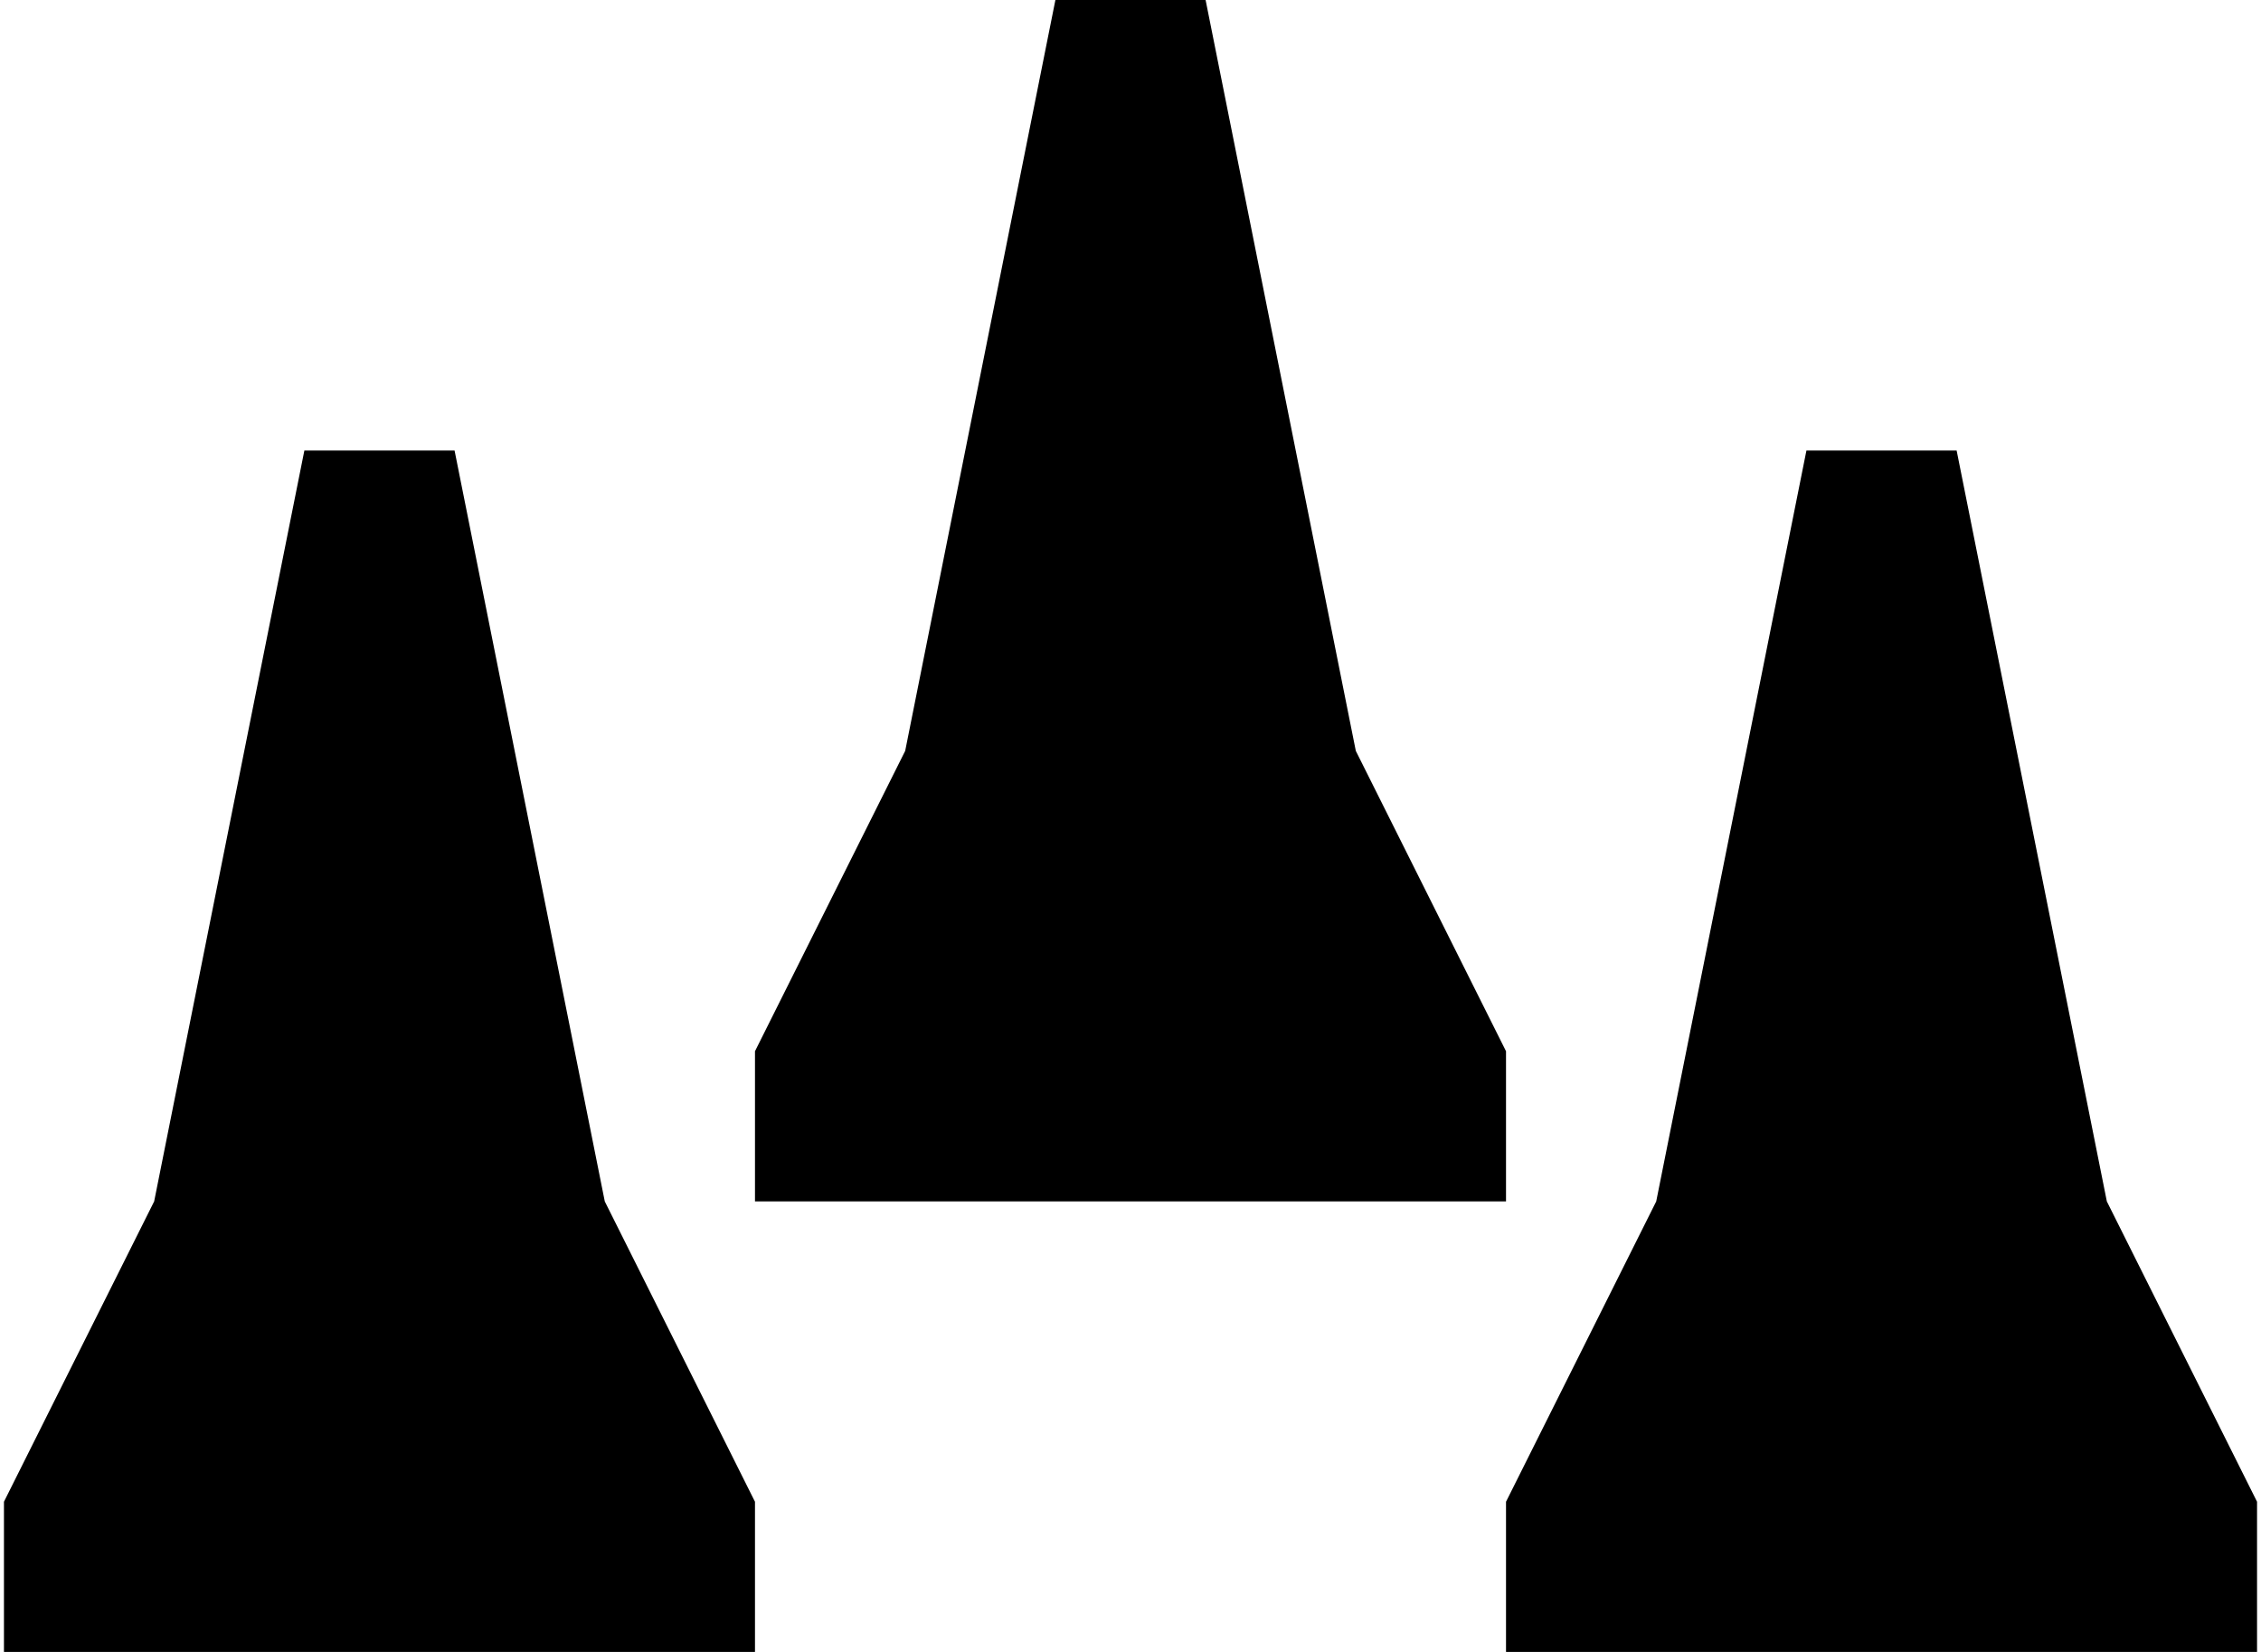
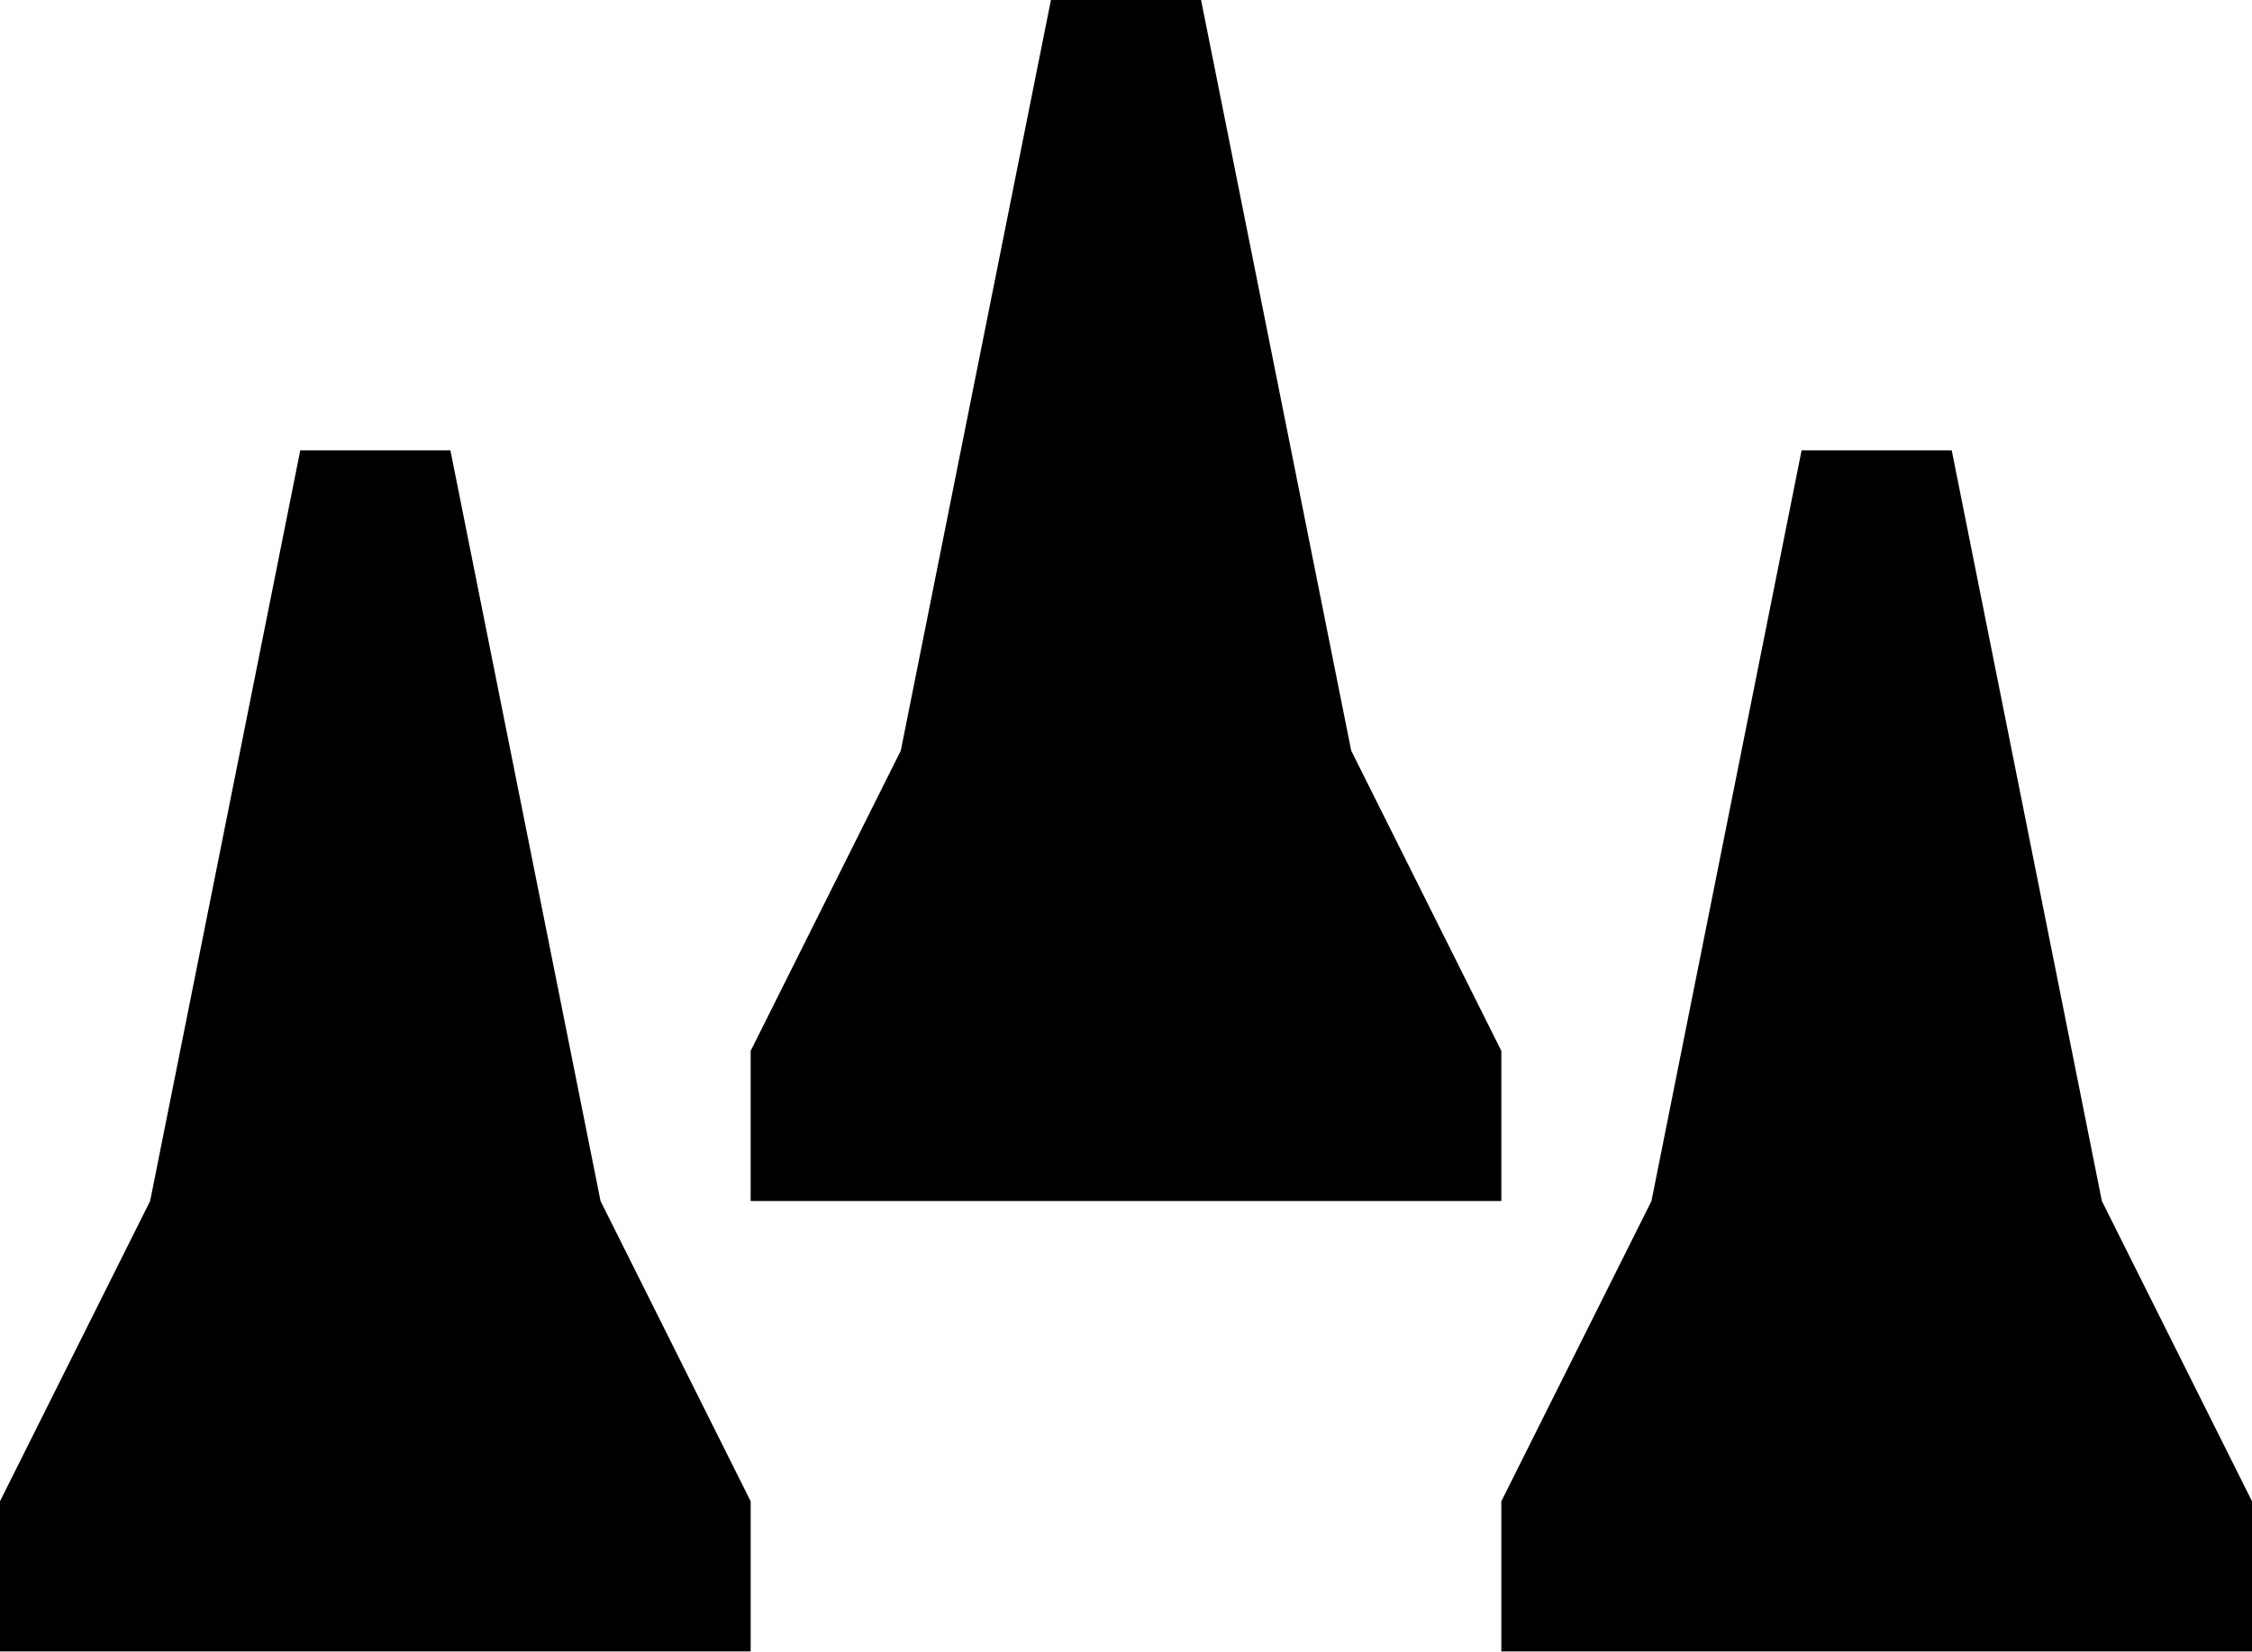
- <svg xmlns="http://www.w3.org/2000/svg" width="26" height="19" version="1.1" viewBox="0 0 15 11">
+ <svg xmlns="http://www.w3.org/2000/svg" width="30" height="22" version="1.1" viewBox="0 0 15 11">
  <g transform="translate(-181 -33)">
    <path d="m188 33-1 5-1 2v1h5v-1l-1-2-1-5zm-5 3-1 5-1 2v1h5v-1l-1-2-1-5zm10 0-1 5-1 2v1h5v-1l-1-2-1-5z" />
  </g>
</svg>
